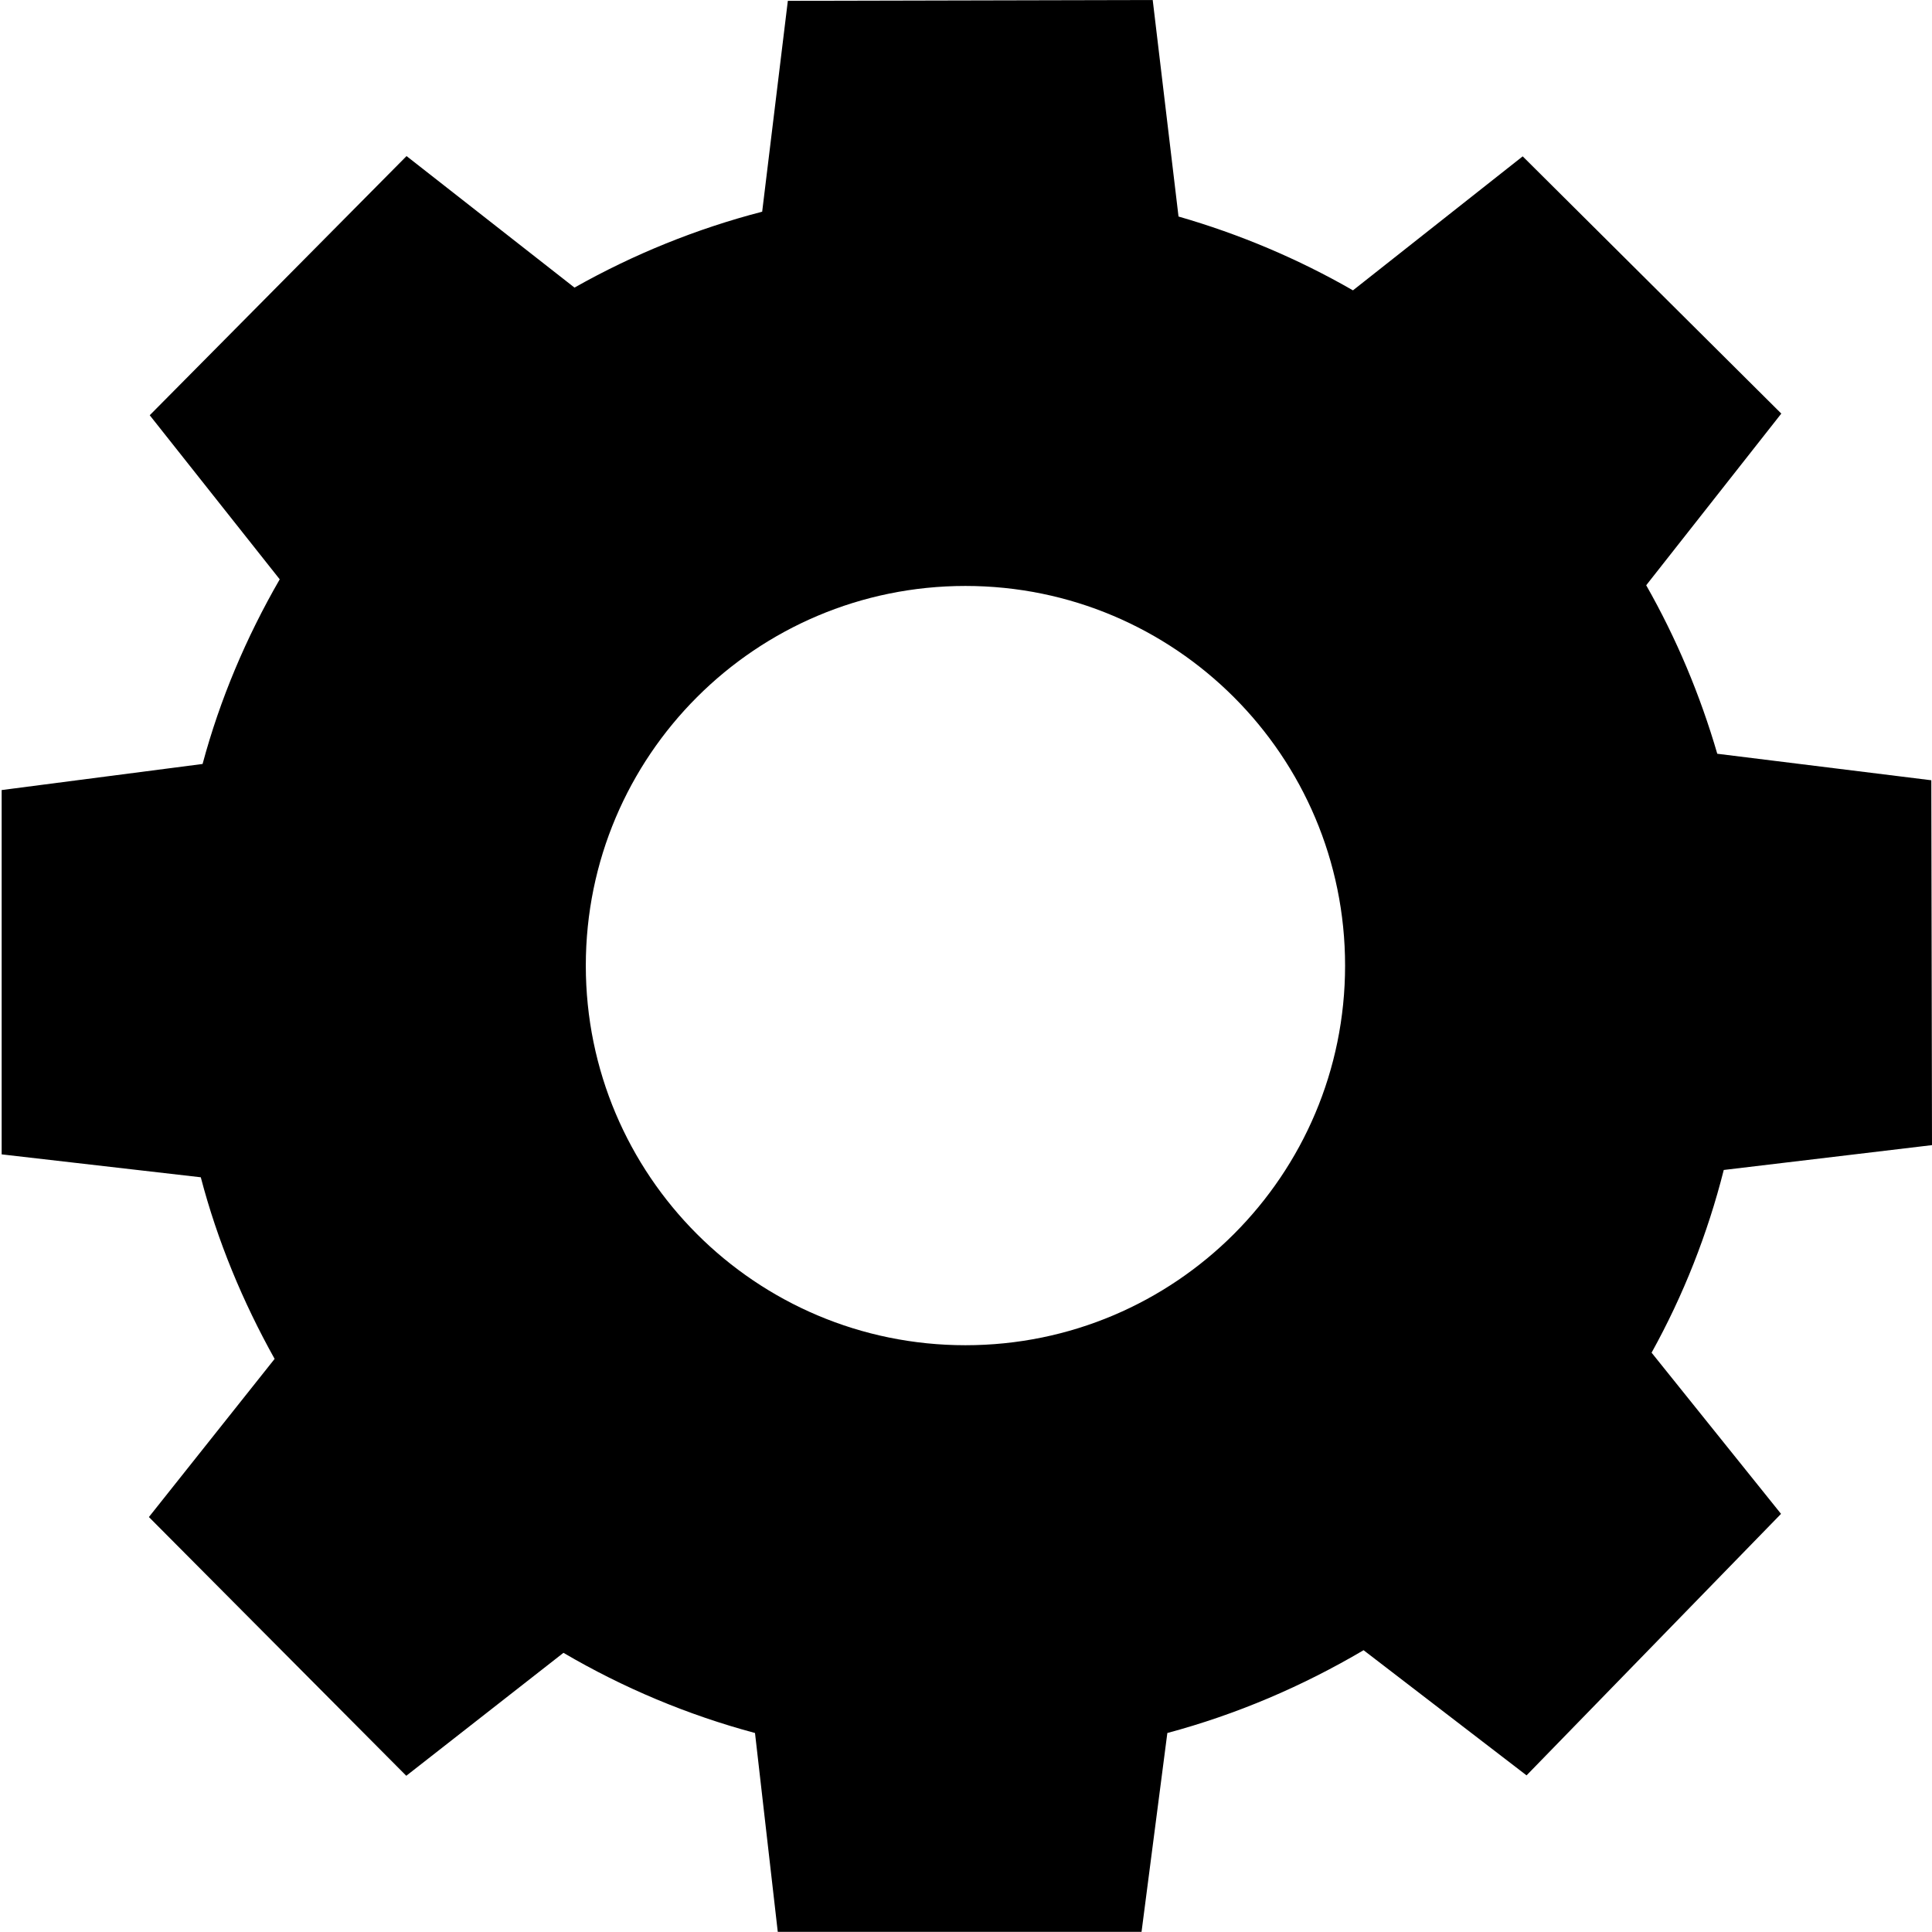
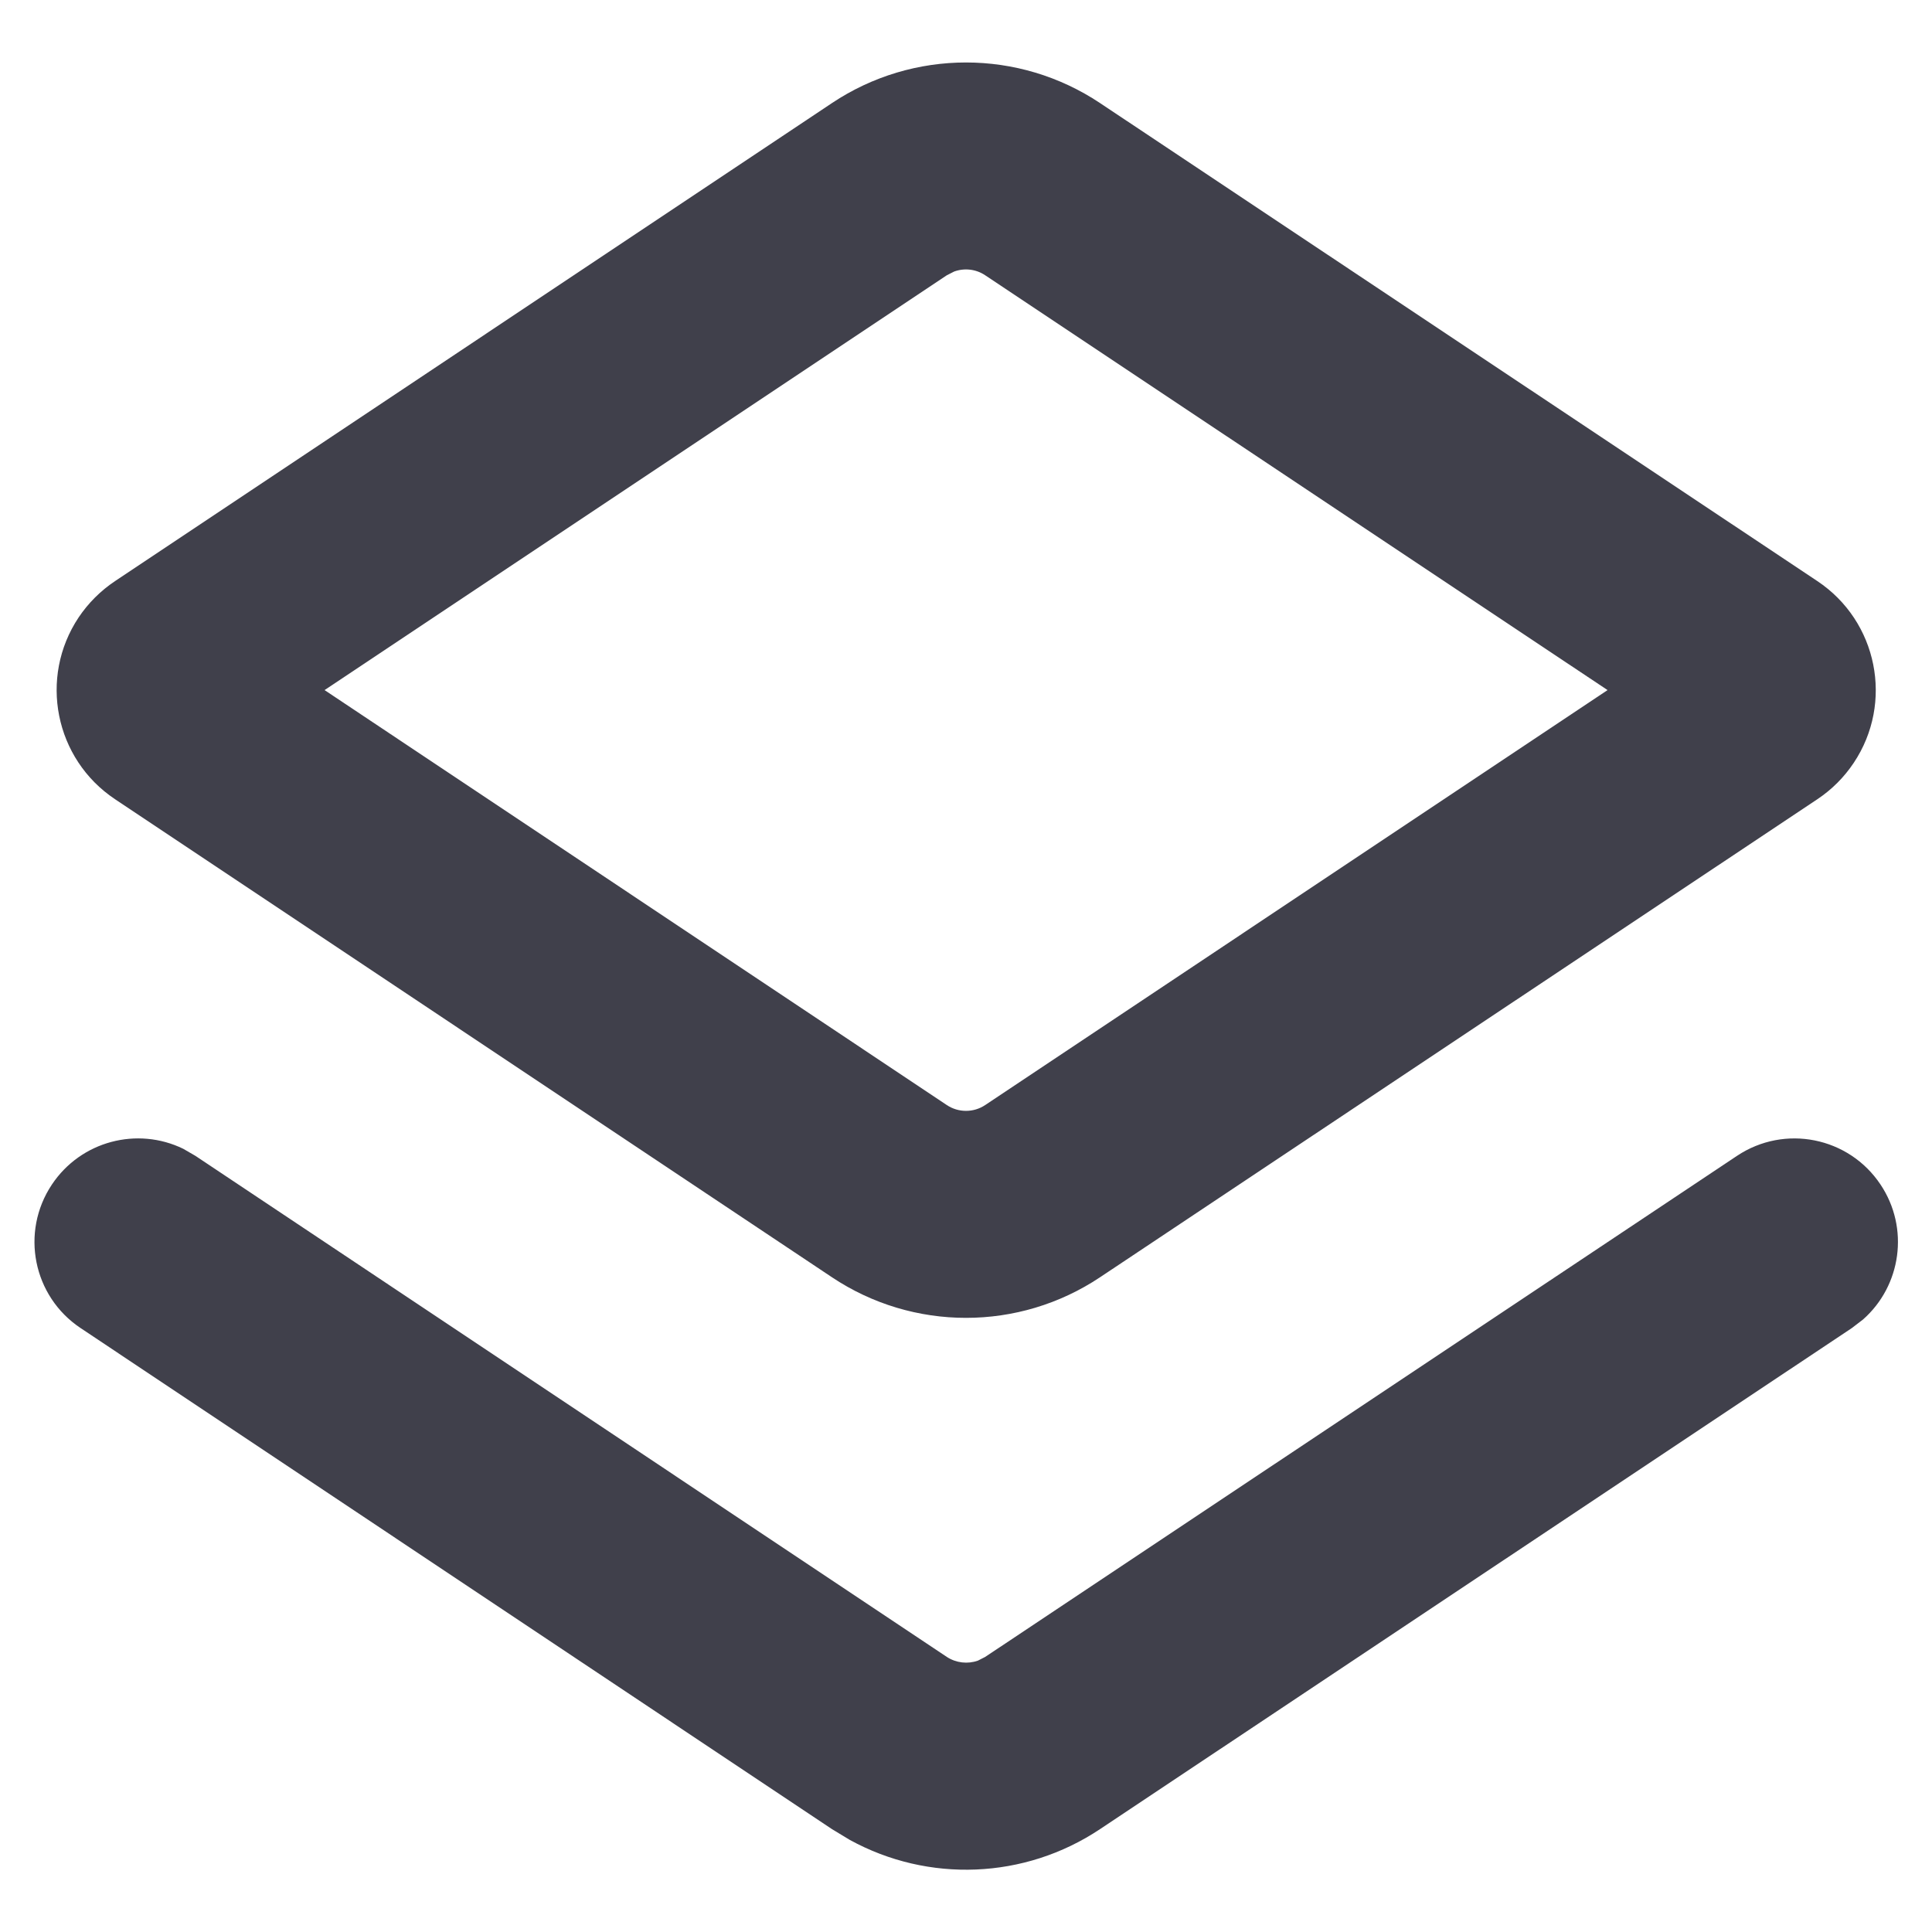
- <svg xmlns="http://www.w3.org/2000/svg" version="1.1" id="resource" x="0px" y="0px" viewBox="0 0 14 14" style="enable-background:new 0 0 14 14;" xml:space="preserve">
-   <path class="st0" d="M0.012,8.365l1.443,0.166c0.121,0.462,0.304,0.902,0.535,1.316  l-0.911,1.146l1.865,1.875l1.139-0.891c0.435,0.255,0.9,0.45,1.388,0.581  l0.165,1.441h2.636l0.187-1.441c0.5-0.134,0.976-0.337,1.422-0.6  l1.181,0.907l1.844-1.895l-0.938-1.168c0.231-0.417,0.406-0.861,0.523-1.324  l1.509-0.18l-0.005-2.644l-1.551-0.192c-0.124-0.426-0.296-0.836-0.515-1.221  l0.979-1.244L11.034,1.133L9.804,2.104C9.406,1.875,8.981,1.696,8.54,1.569  L8.353-0L5.709,0.006L5.523,1.534C5.046,1.658,4.592,1.842,4.163,2.084  L2.946,1.131L1.085,3.009l0.942,1.189c-0.243,0.421-0.433,0.869-0.559,1.338  L0.012,5.725V8.365z M6.996,4.246c1.519,0,2.751,1.232,2.751,2.751  S8.516,9.748,6.996,9.748S4.245,8.517,4.245,6.997S5.477,4.246,6.996,4.246z" />
+ <svg xmlns="http://www.w3.org/2000/svg" width="14px" height="14px" viewBox="0 0 14 14" version="1.1">
+   <g id="Deploy" stroke="none" stroke-width="1" fill="none" fill-rule="evenodd">
+     <g id="deploy-indication" transform="translate(-340, -457)" fill="#40404B" fill-rule="nonzero">
+       <g id="Combined-Shape" transform="translate(340, 456.9997)">
+         <path d="M13.627,8.584 C13.838,8.9 13.777,9.318 13.5,9.562 L13.419,9.624 L7.971,13.255 C7.425,13.619 6.726,13.645 6.158,13.333 L6.029,13.255 L0.584,9.624 C0.239,9.394 0.146,8.929 0.376,8.584 C0.587,8.268 0.995,8.163 1.328,8.325 L1.416,8.376 L6.861,12.007 C6.929,12.051 7.012,12.06 7.086,12.034 L7.139,12.007 L12.587,8.376 C12.932,8.146 13.397,8.239 13.627,8.584 Z M6.029,0.747 C6.617,0.355 7.383,0.355 7.971,0.747 L7.971,0.747 L13.169,4.211 C13.606,4.502 13.724,5.092 13.433,5.528 C13.363,5.633 13.274,5.722 13.169,5.792 L13.169,5.792 L7.971,9.256 C7.383,9.648 6.617,9.648 6.029,9.256 L6.029,9.256 L0.834,5.792 C0.397,5.501 0.279,4.911 0.57,4.474 C0.64,4.37 0.729,4.281 0.834,4.211 L0.834,4.211 Z M7.139,1.995 C7.072,1.95 6.988,1.941 6.914,1.968 L6.914,1.968 L6.861,1.995 L2.352,5.001 L6.861,8.008 C6.945,8.064 7.055,8.064 7.139,8.008 L7.139,8.008 L11.649,5.001 Z" />
+       </g>
+     </g>
+   </g>
</svg>
